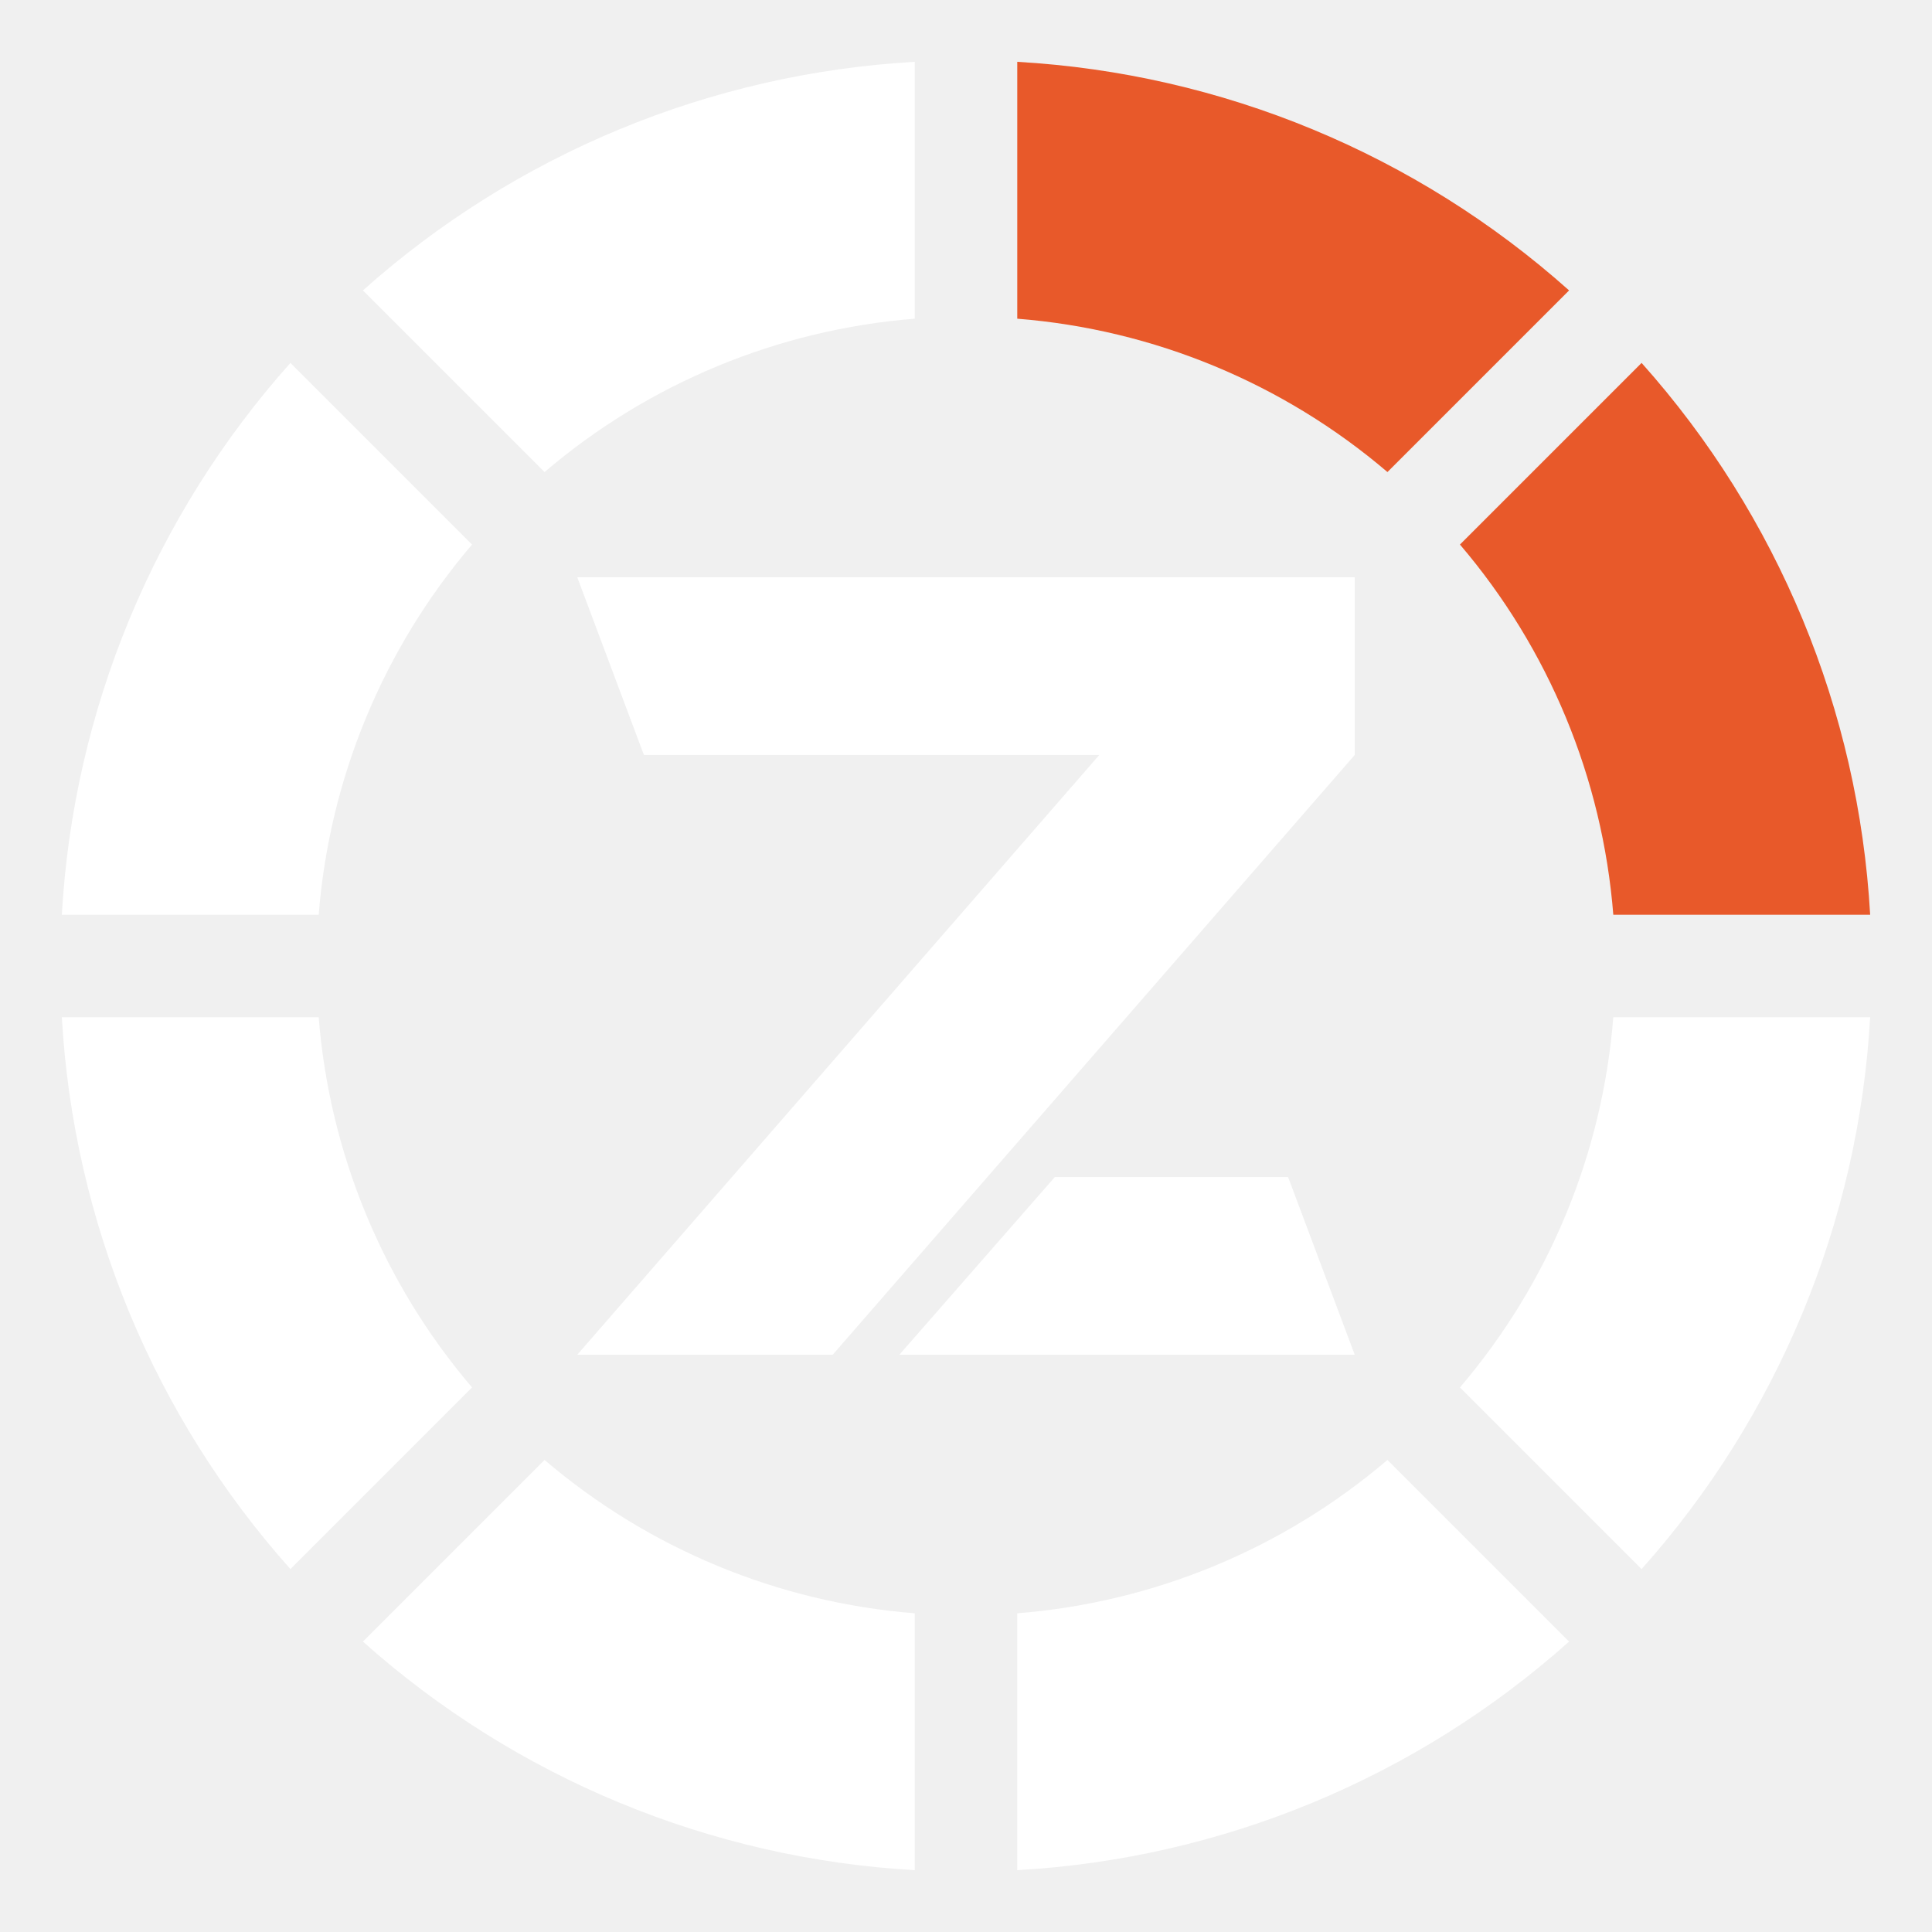
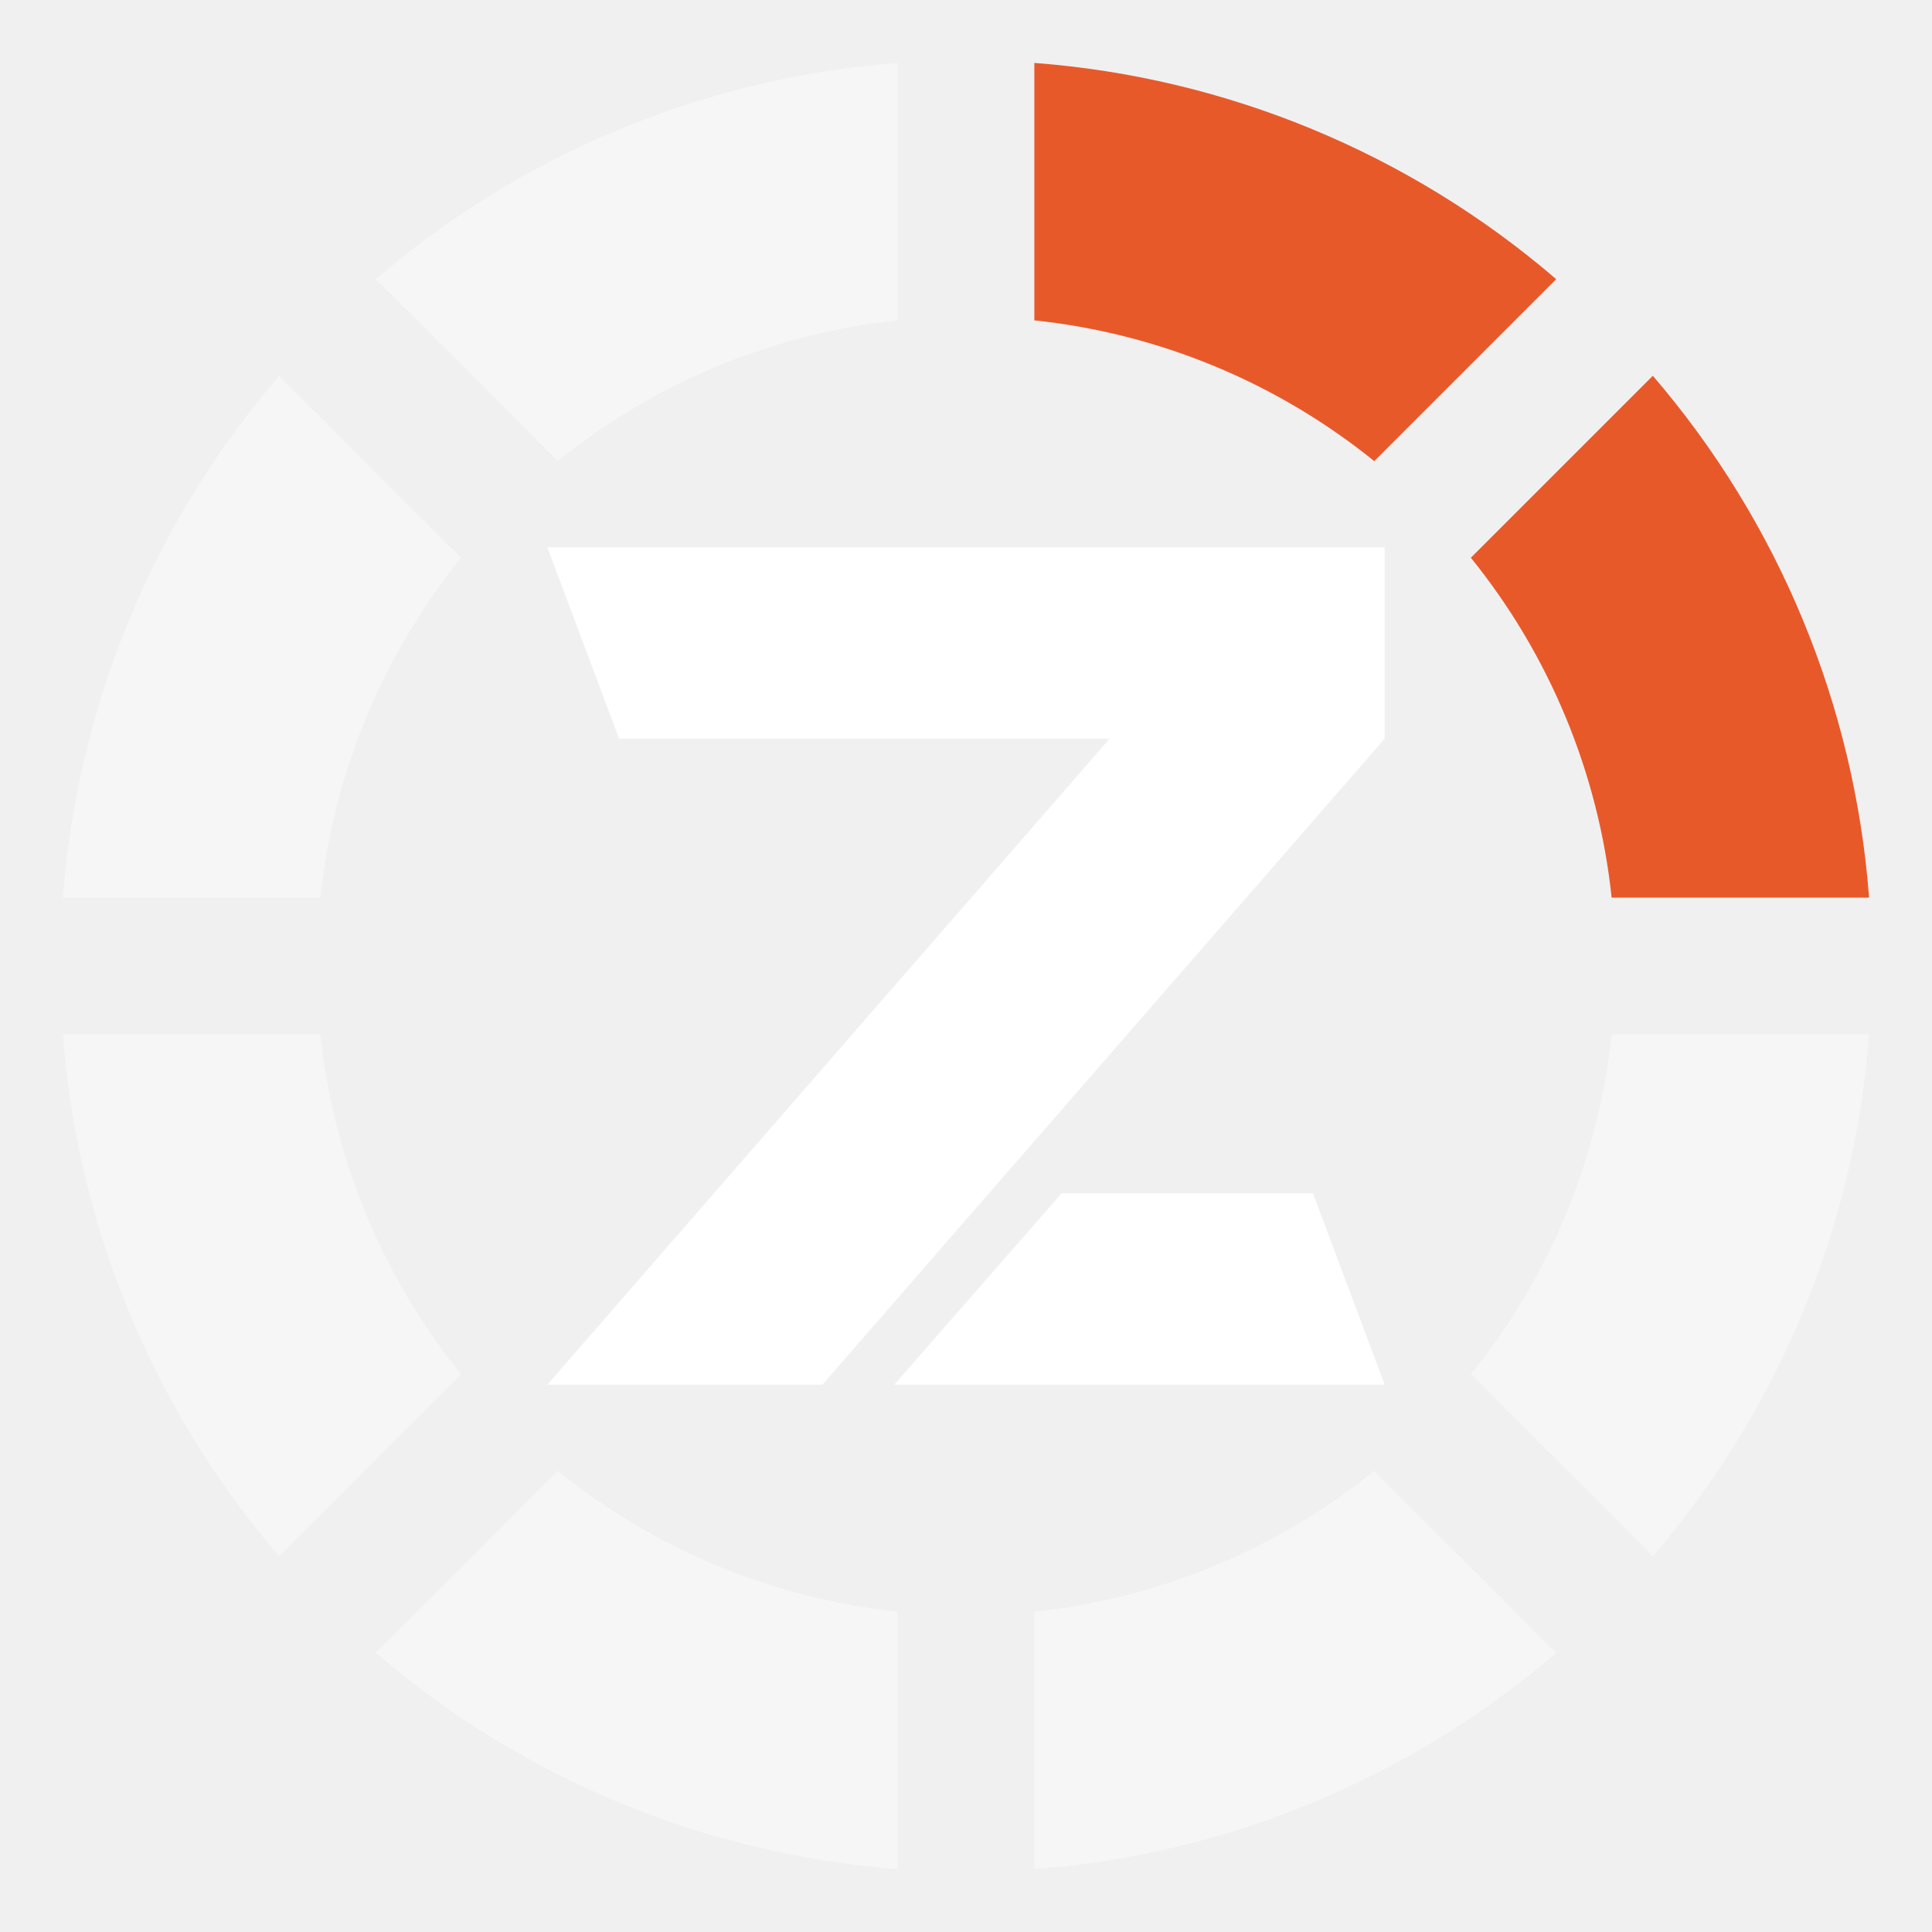
<svg xmlns="http://www.w3.org/2000/svg" viewBox="0 0 16 16" width="16" height="16">
-   <g transform="translate(8 8) scale(0.035377) translate(-256 -256)">
-     <path fill="#E8592A" d="M268.00 104.47 L268.00 44.34 A212 212 0 0 1 397.18 97.85 L354.66 140.37 A152 152 0 0 0 268.00 104.47 Z" />
-     <path fill="#E8592A" d="M371.63 157.34 L414.15 114.82 A212 212 0 0 1 467.66 244.00 L407.53 244.00 A152 152 0 0 0 371.63 157.34 Z" />
-     <path fill="#ffffff" d="M407.53 268.00 L467.66 268.00 A212 212 0 0 1 414.15 397.18 L371.63 354.66 A152 152 0 0 0 407.53 268.00 Z" />
-     <path fill="#ffffff" d="M354.66 371.63 L397.18 414.15 A212 212 0 0 1 268.00 467.66 L268.00 407.53 A152 152 0 0 0 354.66 371.63 Z" />
-     <path fill="#ffffff" d="M244.00 407.53 L244.00 467.66 A212 212 0 0 1 114.82 414.15 L157.34 371.63 A152 152 0 0 0 244.00 407.53 Z" />
-     <path fill="#ffffff" d="M140.37 354.66 L97.85 397.18 A212 212 0 0 1 44.34 268.00 L104.47 268.00 A152 152 0 0 0 140.37 354.66 Z" />
-     <path fill="#ffffff" d="M104.47 244.00 L44.34 244.00 A212 212 0 0 1 97.85 114.82 L140.37 157.34 A152 152 0 0 0 104.47 244.00 Z" />
-     <path fill="#ffffff" d="M157.34 140.37 L114.82 97.85 A212 212 0 0 1 244.00 44.34 L244.00 104.47 A152 152 0 0 0 157.34 140.37 Z" />
-     <path fill="#ffffff" transform="translate(256 256) scale(1.3) translate(-256 -256)" d="M186 186 L326 186 L326 218 L232 326 L186 326 L280 218 L198 218 Z M272 294 L314 294 L326 326 L244 326 Z" />
-   </g>
+   <path fill="#E8592A" d="M8.566 2.653 L8.566 0.521 A7.5 7.5 0 0 1 12.888 2.312 L11.381 3.819 A5.377 5.377 0 0 0 8.566 2.653 Z M12.181 4.619 L13.688 3.112 A7.5 7.5 0 0 1 15.479 7.434 L13.347 7.434 A5.377 5.377 0 0 0 12.181 4.619 Z" />
+   <path fill="#ffffff" fill-opacity="0.4" d="M13.347 8.566 L15.479 8.566 A7.5 7.5 0 0 1 13.688 12.888 L12.181 11.381 A5.377 5.377 0 0 0 13.347 8.566 Z M11.381 12.181 L12.888 13.688 A7.5 7.5 0 0 1 8.566 15.479 L8.566 13.347 A5.377 5.377 0 0 0 11.381 12.181 Z M7.434 13.347 L7.434 15.479 A7.5 7.5 0 0 1 3.112 13.688 L4.619 12.181 A5.377 5.377 0 0 0 7.434 13.347 Z M3.819 11.381 L2.312 12.888 A7.5 7.5 0 0 1 0.521 8.566 L2.653 8.566 A5.377 5.377 0 0 0 3.819 11.381 Z M2.653 7.434 L0.521 7.434 A7.5 7.5 0 0 1 2.312 3.112 L3.819 4.619 A5.377 5.377 0 0 0 2.653 7.434 Z M4.619 3.819 L3.112 2.312 A7.5 7.5 0 0 1 7.434 0.521 L7.434 2.653 A5.377 5.377 0 0 0 4.619 3.819 Z" />
+   <path fill="#ffffff" d="M4.533 4.533 L11.467 4.533 L11.467 6.118 L6.811 11.467 L4.533 11.467 L9.189 6.118 L5.127 6.118 Z M8.792 9.882 L10.873 9.882 L11.467 11.467 L7.406 11.467 Z" />
</svg>
